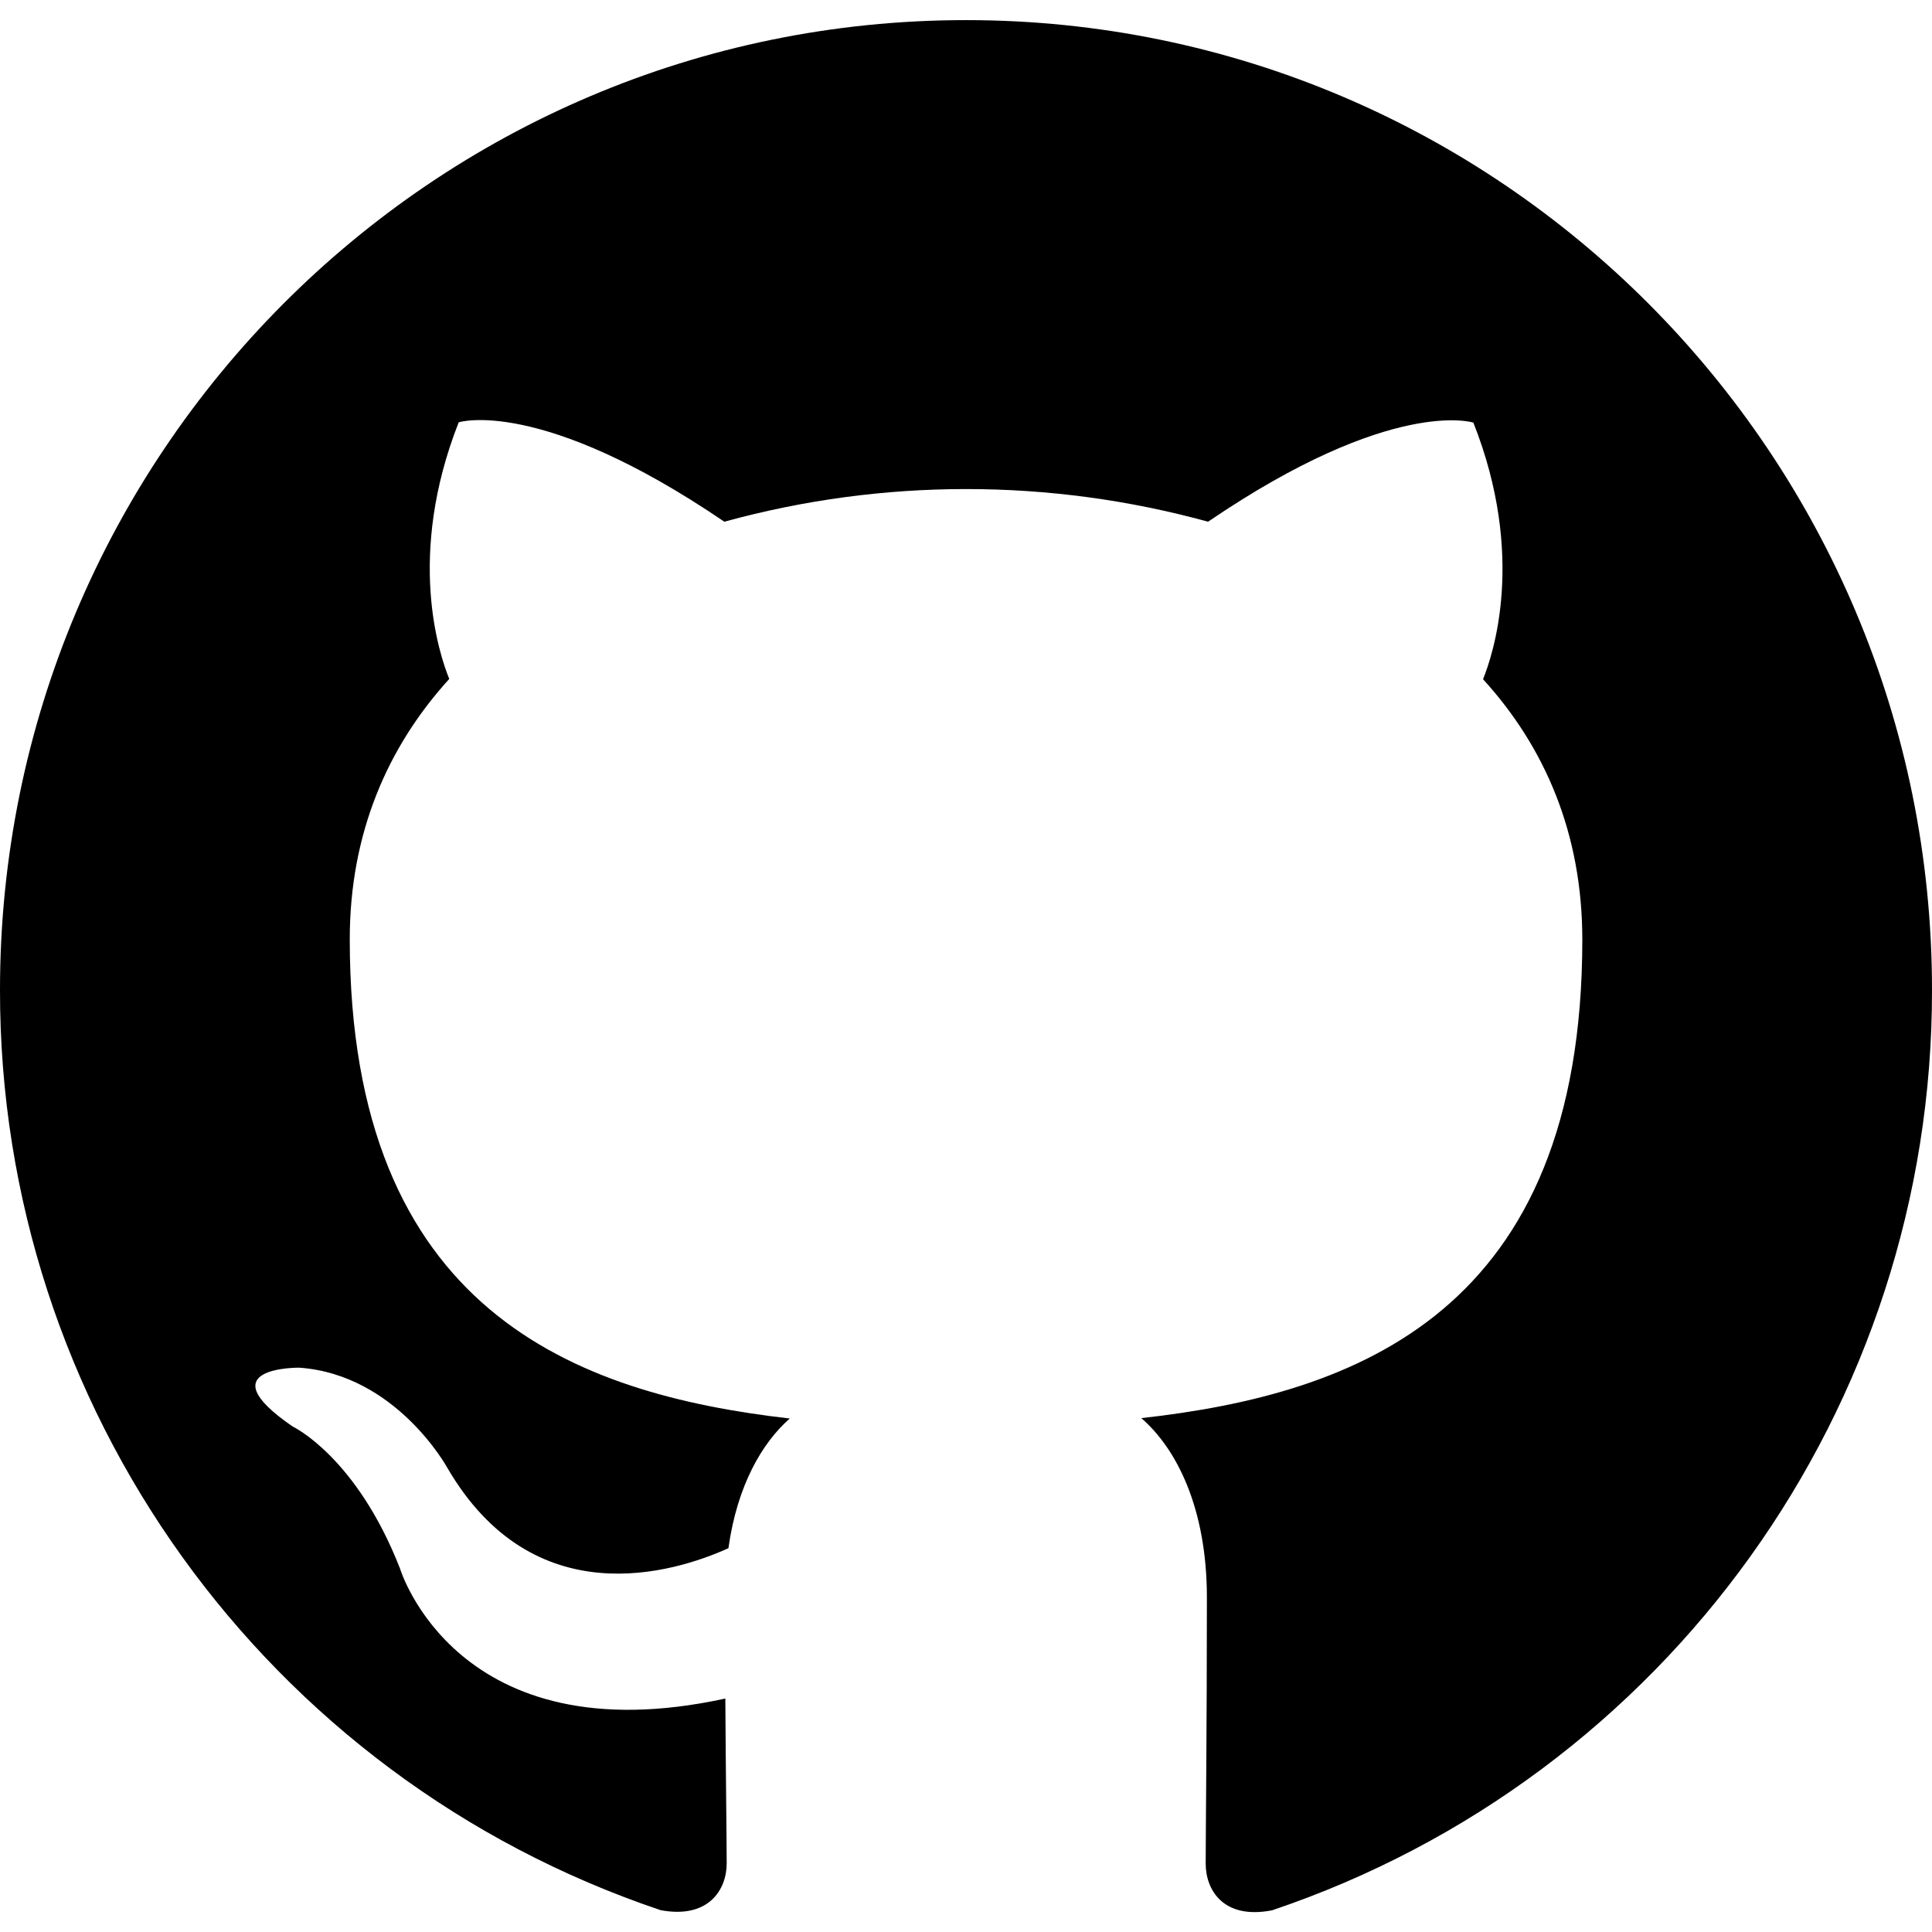
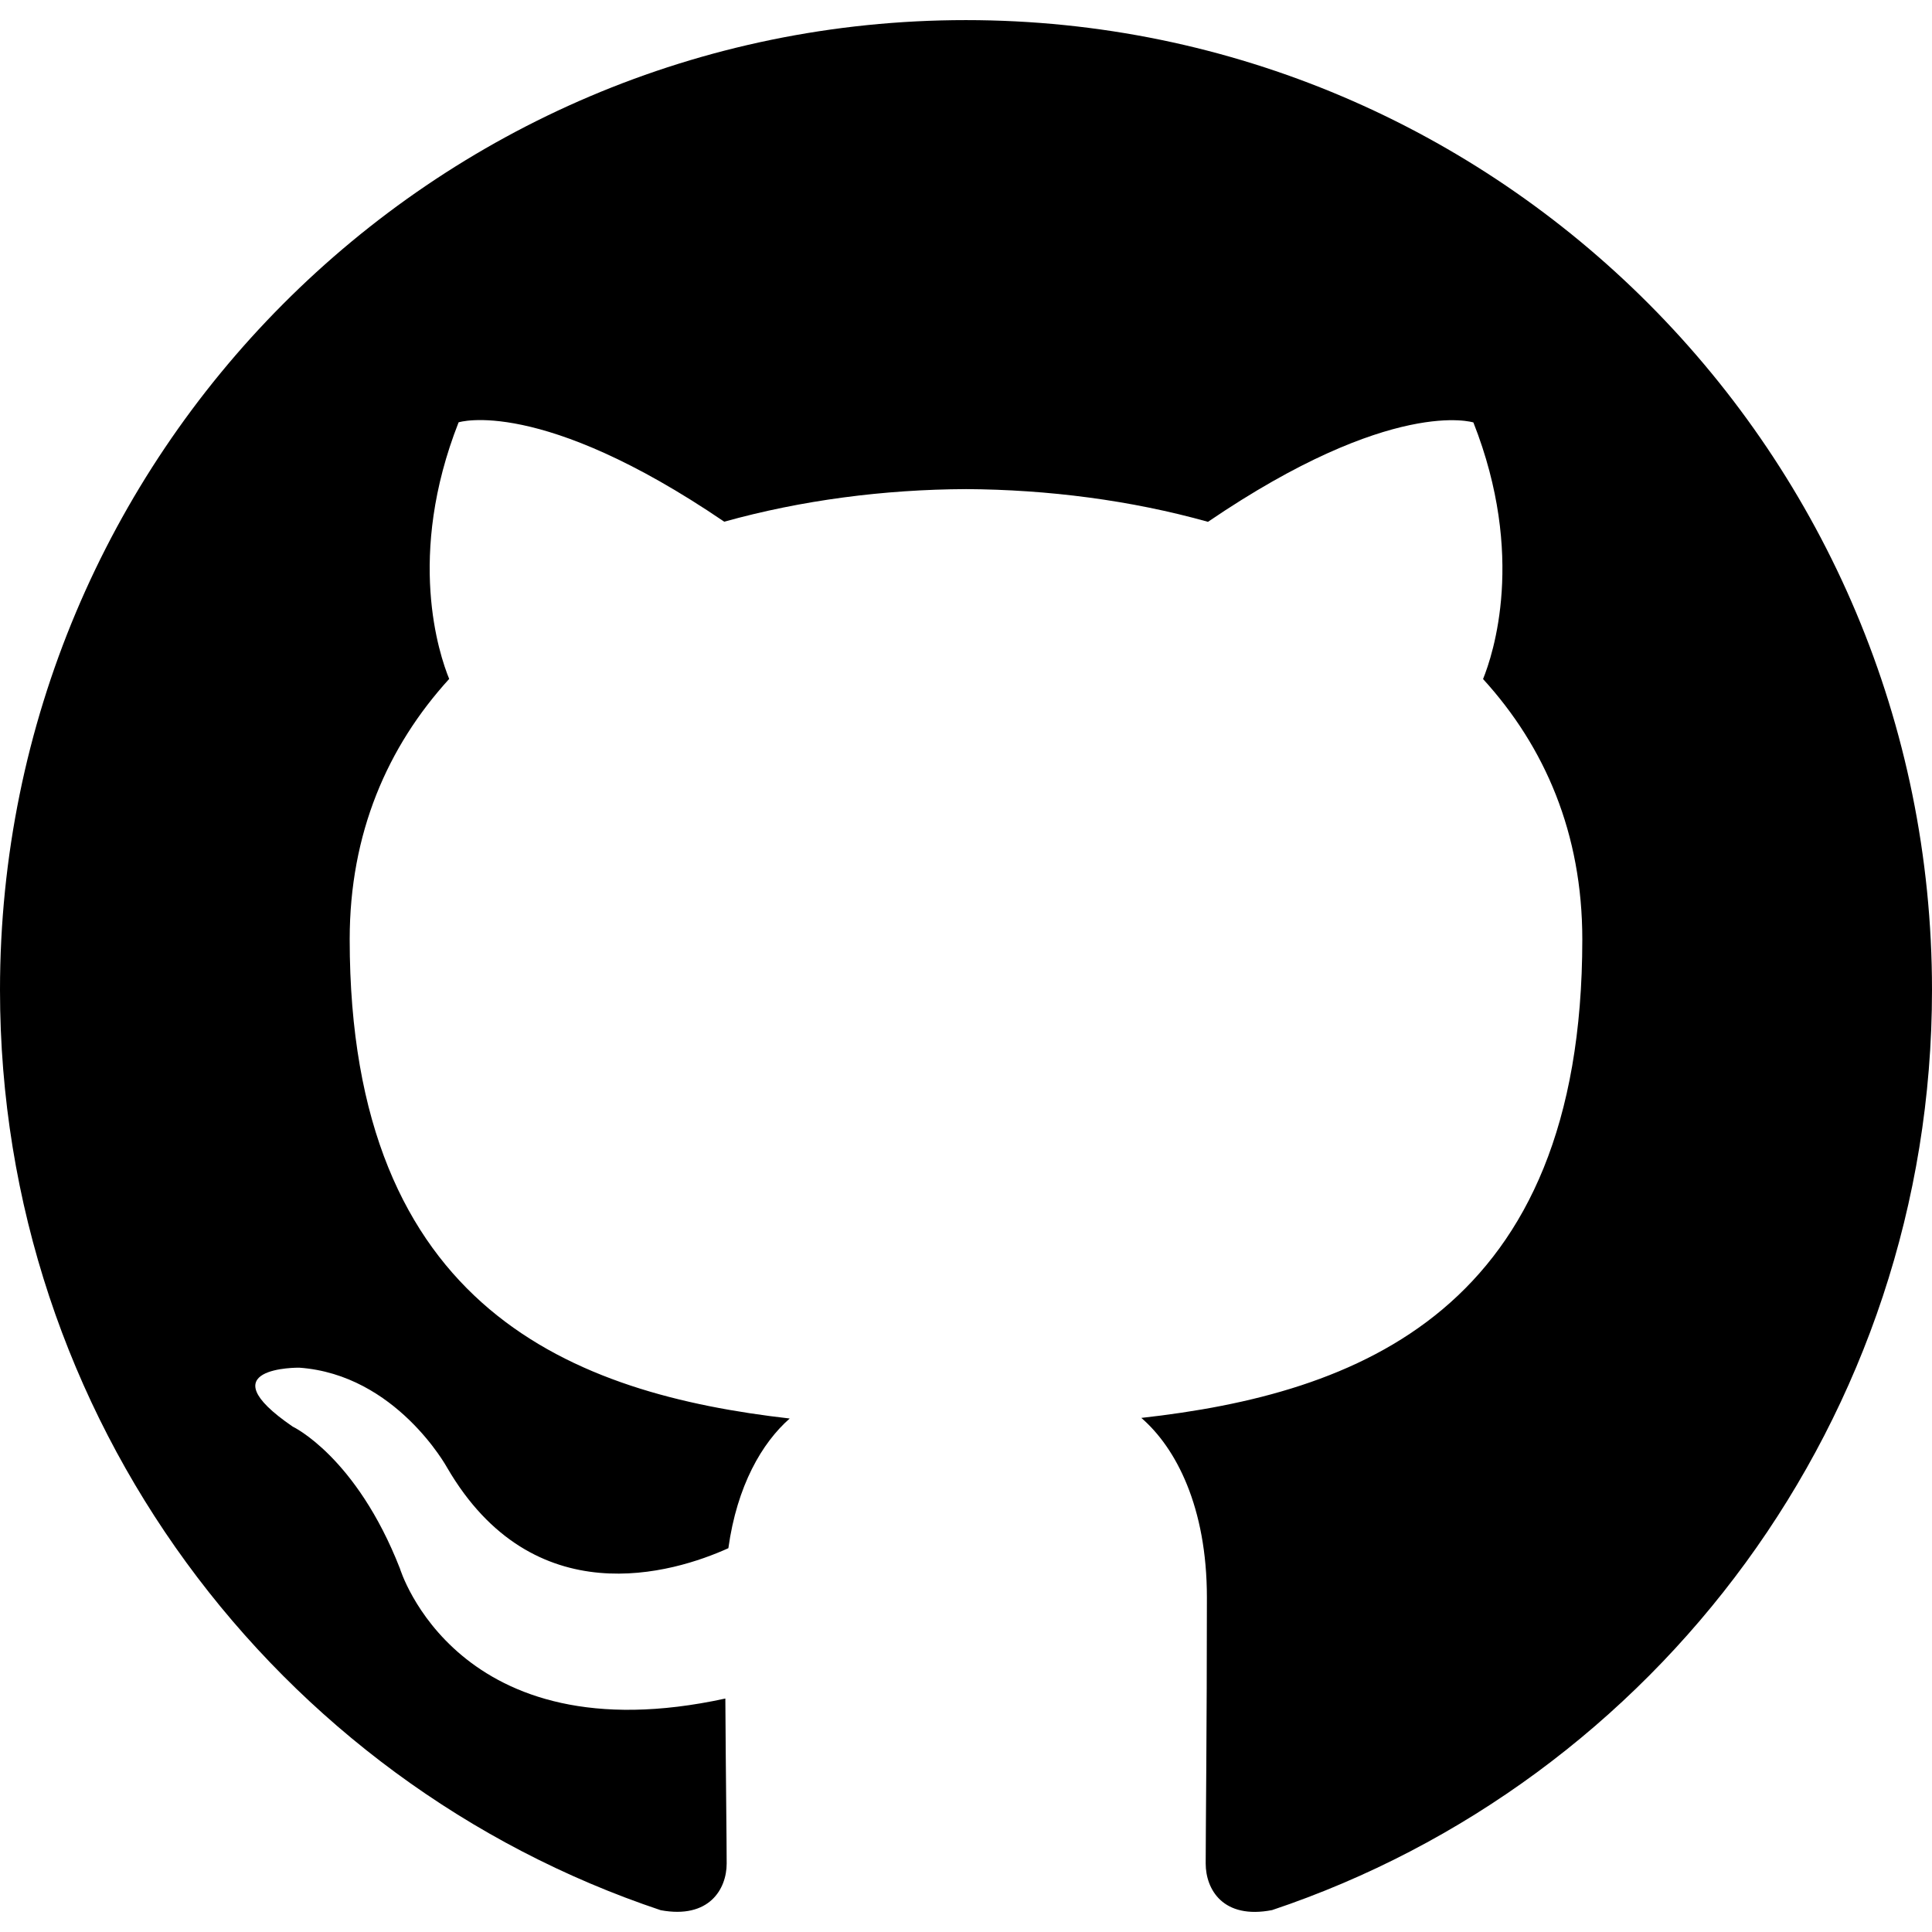
- <svg xmlns="http://www.w3.org/2000/svg" id="Capa_1" data-name="Capa 1" viewBox="0 0 512 512">
-   <path d="M256,5.33C114.62,5.33,0,120.4,0,262.35A257,257,0,0,0,175.1,506.22c12.8,2.37,17.48-5.56,17.48-12.38,0-6.11-.23-22.27-.36-43.71C121,465.65,106,415.66,106,415.66c-11.61-29.69-28.41-37.6-28.41-37.6-23.27-15.93,1.73-15.61,1.73-15.61,25.69,1.82,39.2,26.49,39.2,26.49,22.84,39.27,59.93,27.94,74.52,21.35,2.31-16.61,8.93-27.94,16.26-34.37-56.83-6.5-116.61-28.54-116.61-127,0-28.06,10-51,26.37-69-2.66-6.5-11.42-32.64,2.5-68,0,0,21.5-6.91,70.4,26.34a241.66,241.66,0,0,1,128.19,0C369,105,390.46,112,390.46,112c14,35.39,5.19,61.51,2.56,68,16.42,18,26.31,40.93,26.31,69,0,98.72-59.84,120.45-116.87,126.82,9.19,7.94,17.38,23.62,17.38,47.58,0,34.37-.32,62.08-.32,70.5,0,6.88,4.61,14.88,17.6,12.35A257,257,0,0,0,512,262.35C512,120.4,397.38,5.33,256,5.33Z" />
+ <svg xmlns="http://www.w3.org/2000/svg" version="1.1" id="Capa_1" x="0px" y="0px" viewBox="0 0 512 512" style="enable-background:new 0 0 512 512;" xml:space="preserve">
+   <g>
+     <g>
+       <path d="M255.968,5.329C114.624,5.329,0,120.401,0,262.353c0,113.536,73.344,209.856,175.104,243.872    c12.8,2.368,17.472-5.568,17.472-12.384c0-6.112-0.224-22.272-0.352-43.712c-71.2,15.52-86.24-34.464-86.24-34.464    c-11.616-29.696-28.416-37.6-28.416-37.6c-23.264-15.936,1.728-15.616,1.728-15.616c25.696,1.824,39.2,26.496,39.2,26.496    c22.848,39.264,59.936,27.936,74.528,21.344c2.304-16.608,8.928-27.936,16.256-34.368    c-56.832-6.496-116.608-28.544-116.608-127.008c0-28.064,9.984-51.008,26.368-68.992c-2.656-6.496-11.424-32.64,2.496-68    c0,0,21.504-6.912,70.4,26.336c20.416-5.696,42.304-8.544,64.096-8.64c21.728,0.128,43.648,2.944,64.096,8.672    c48.864-33.248,70.336-26.336,70.336-26.336c13.952,35.392,5.184,61.504,2.56,68c16.416,17.984,26.304,40.928,26.304,68.992    c0,98.72-59.84,120.448-116.864,126.816c9.184,7.936,17.376,23.616,17.376,47.584c0,34.368-0.32,62.08-0.32,70.496    c0,6.88,4.608,14.88,17.6,12.352C438.72,472.145,512,375.857,512,262.353C512,120.401,397.376,5.329,255.968,5.329z" />
+     </g>
+   </g>
+   <g>
+ </g>
+   <g>
+ </g>
+   <g>
+ </g>
+   <g>
+ </g>
+   <g>
+ </g>
+   <g>
+ </g>
+   <g>
+ </g>
+   <g>
+ </g>
+   <g>
+ </g>
+   <g>
+ </g>
+   <g>
+ </g>
+   <g>
+ </g>
+   <g>
+ </g>
+   <g>
+ </g>
+   <g>
+ </g>
</svg>
